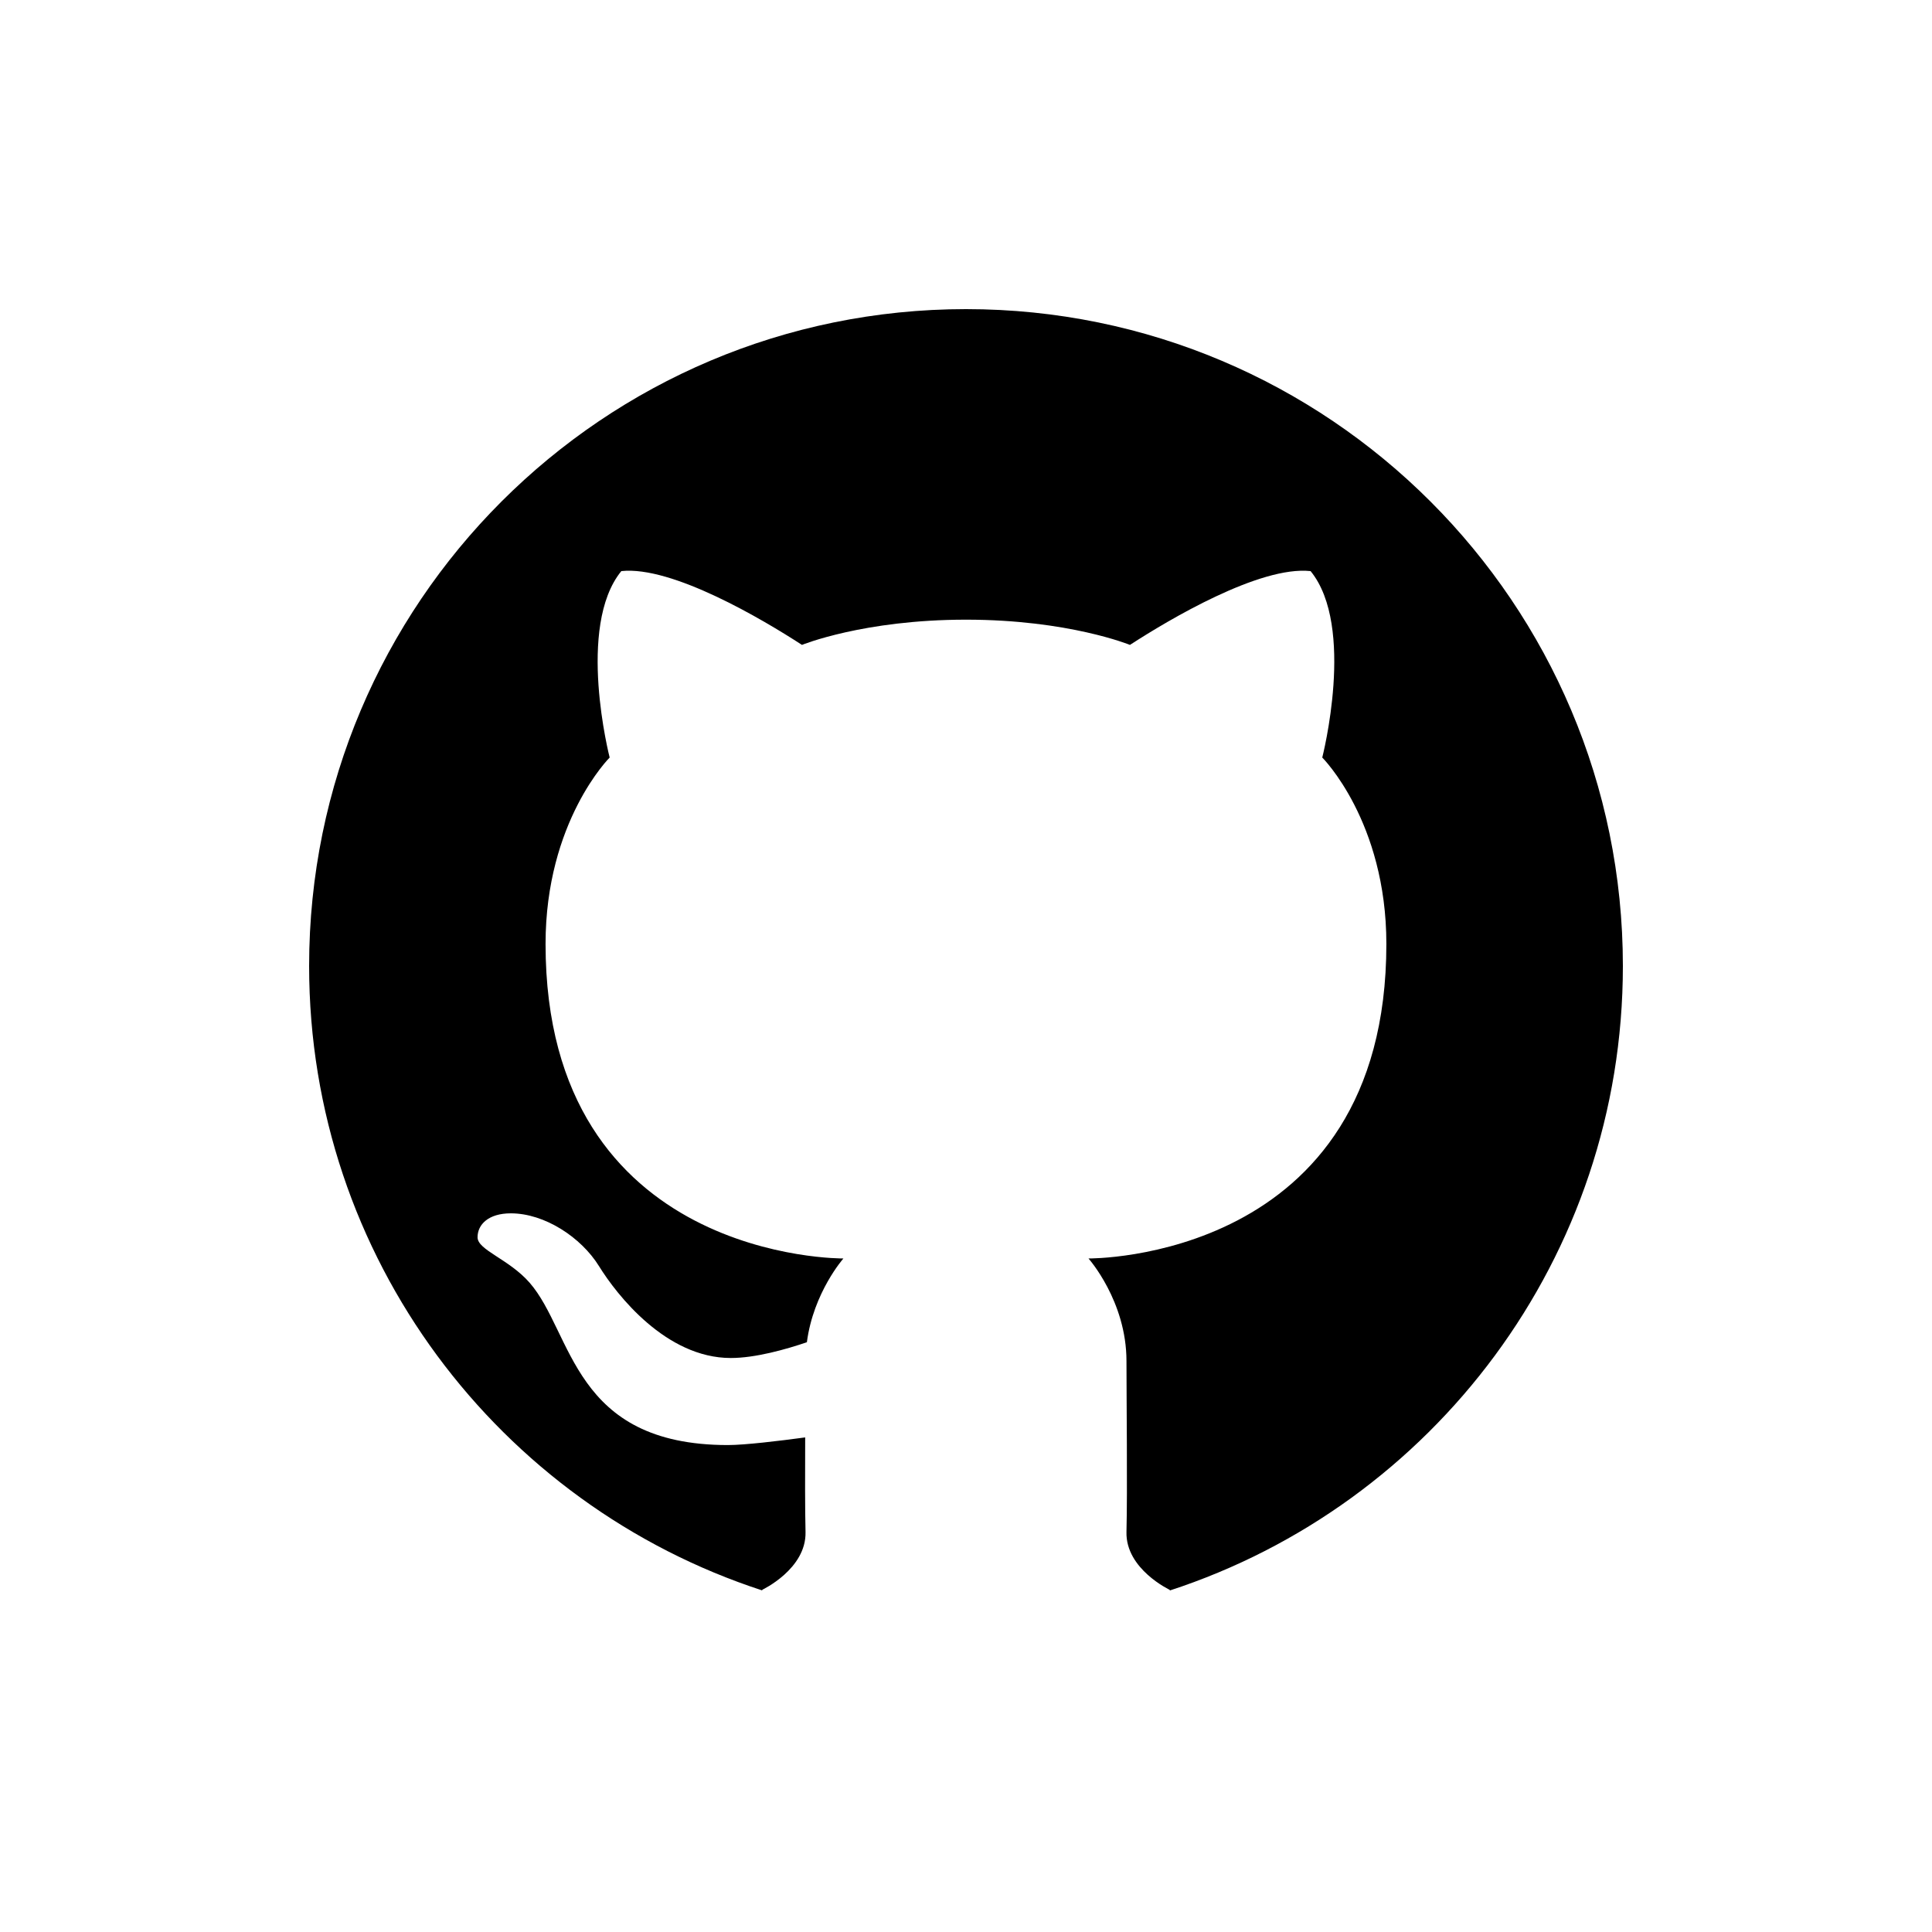
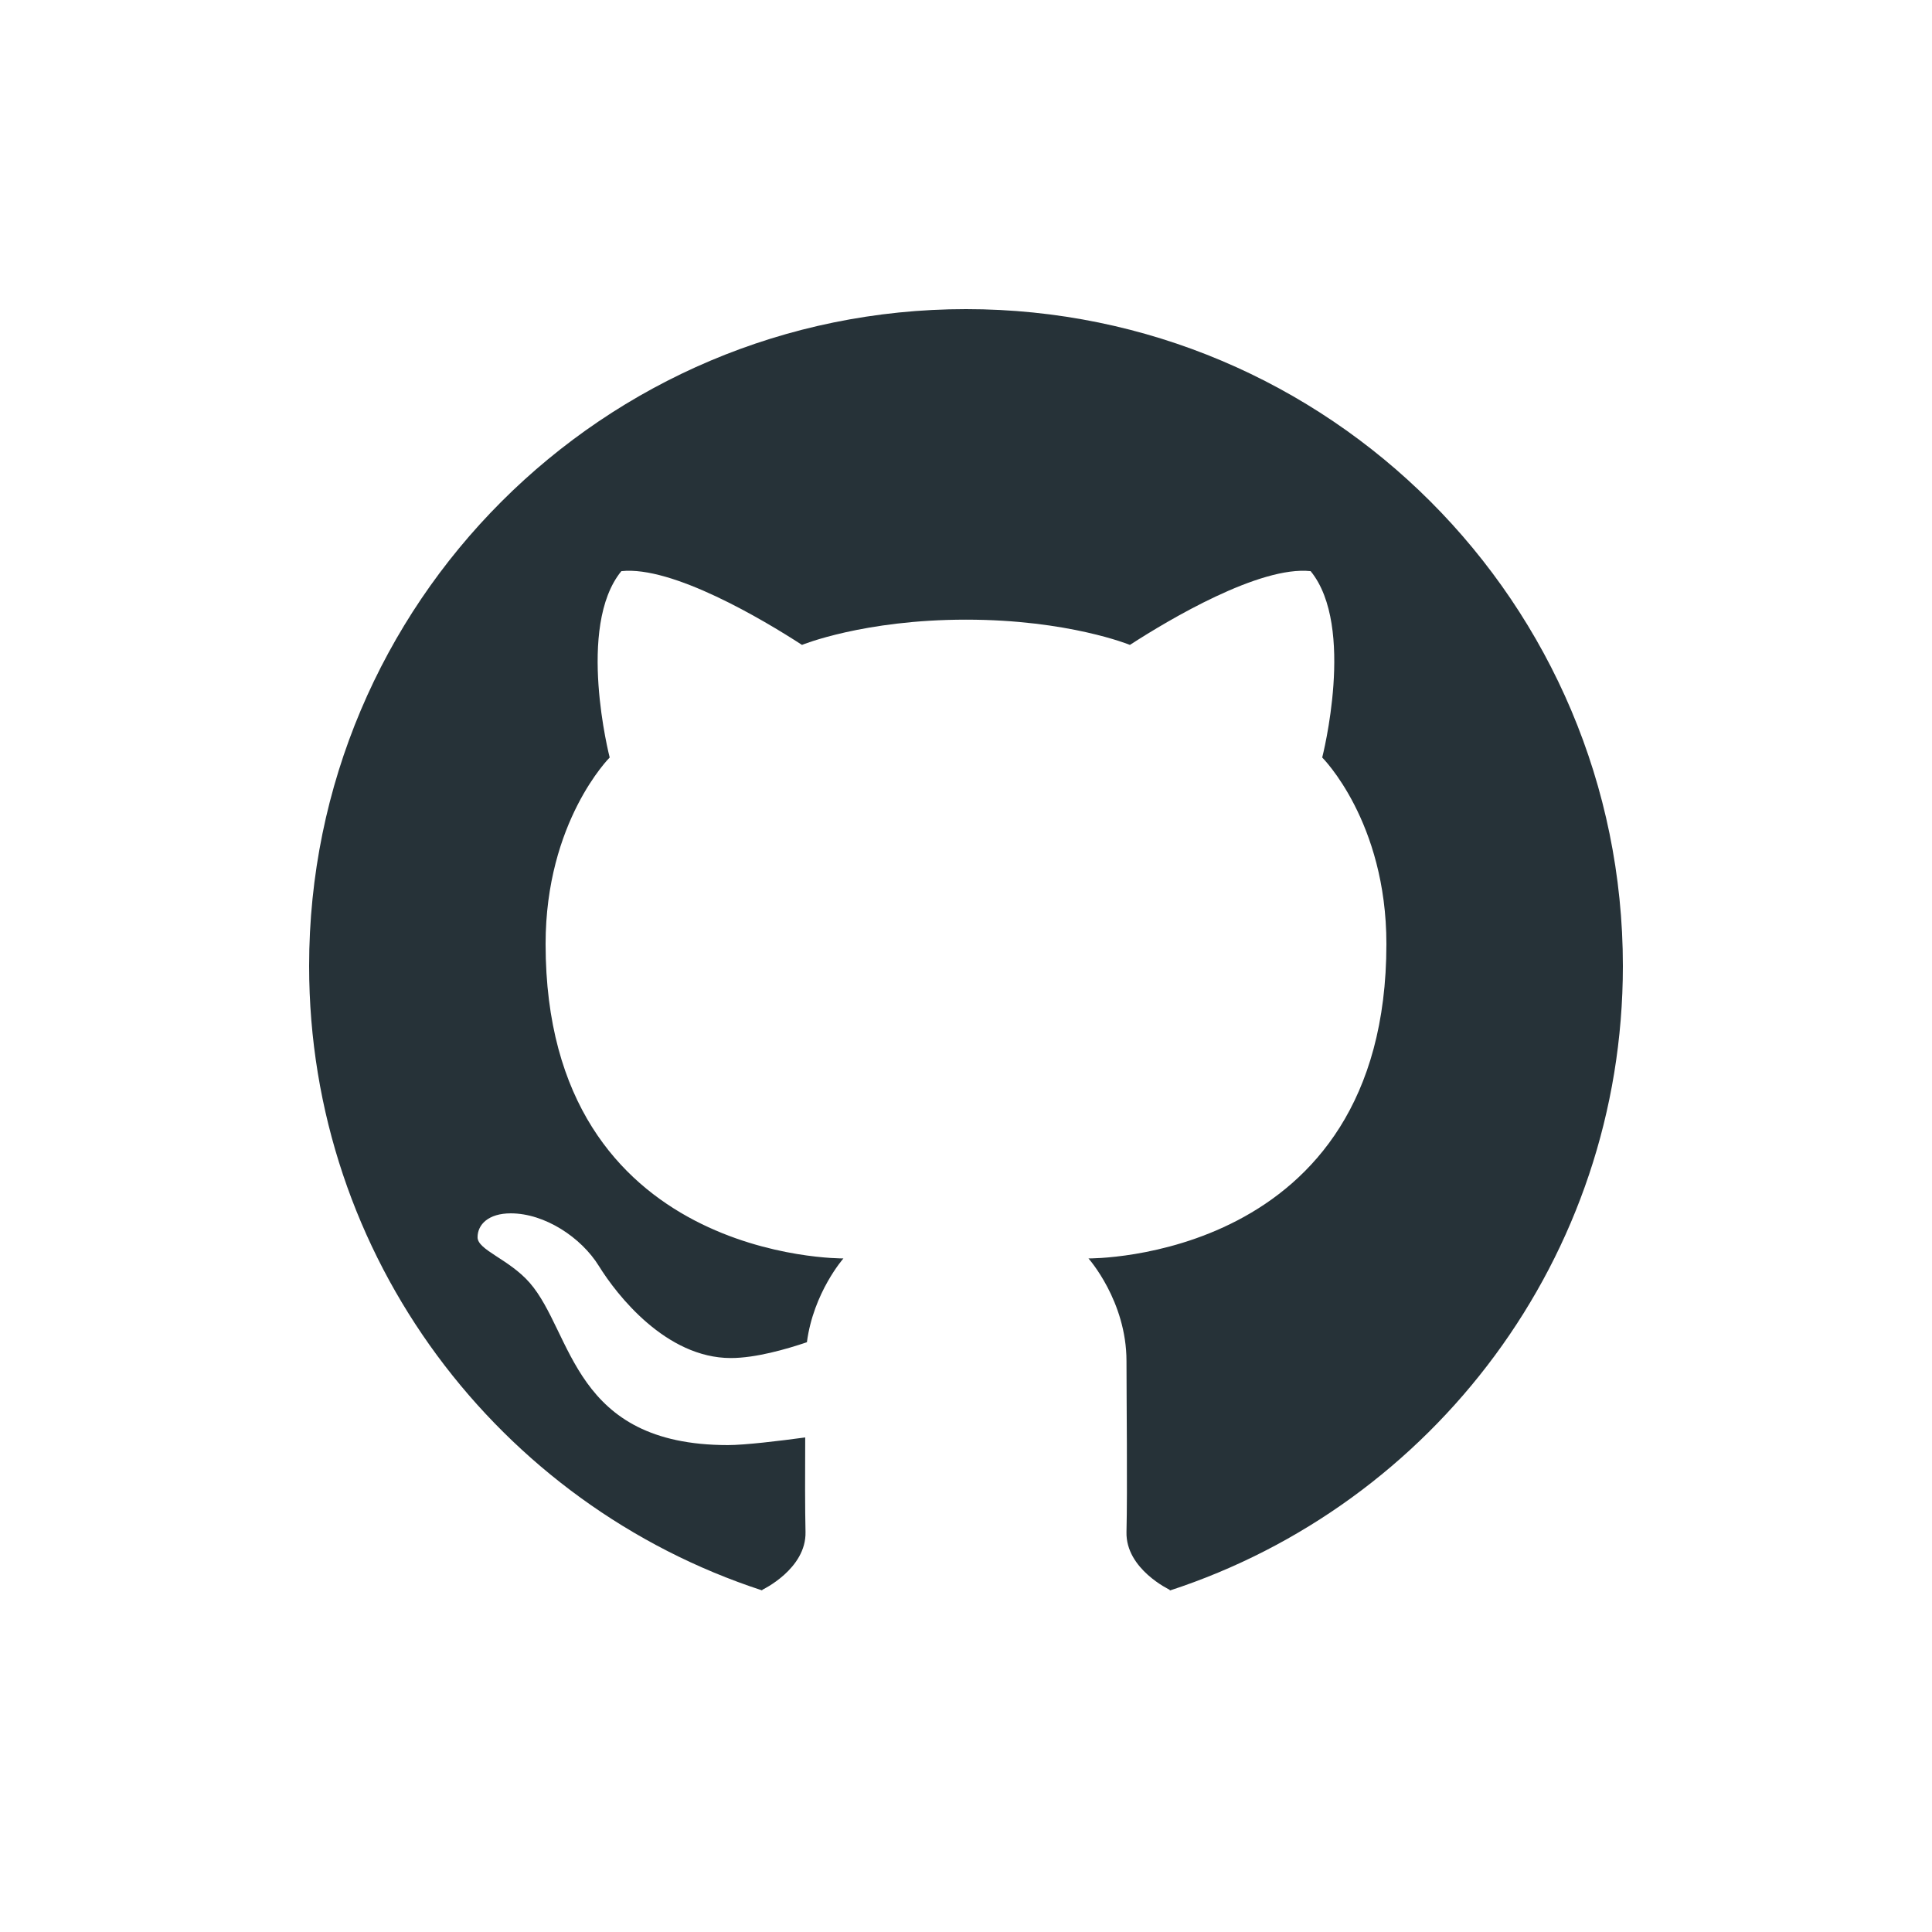
- <svg xmlns="http://www.w3.org/2000/svg" fill="#000000" viewBox="0 0 50 50" width="75px" height="75px" baseProfile="basic">
-   <path d="M25,8c9.389,0,17,7.611,17,17c0,7.548-4.921,13.944-11.729,16.163c0.002-0.006,0.005-0.016,0.005-0.016 s-1.147-0.538-1.123-1.498c0.027-1.056,0-3.521,0-4.426c0-1.553-0.983-2.654-0.983-2.654s7.709,0.087,7.709-8.139 c0-3.174-1.659-4.825-1.659-4.825s0.871-3.388-0.302-4.825c-1.315-0.142-3.669,1.257-4.675,1.91c0,0-1.593-0.653-4.244-0.653 c-2.65,0-4.244,0.653-4.244,0.653c-1.005-0.653-3.36-2.052-4.675-1.91c-1.173,1.437-0.302,4.825-0.302,4.825 s-1.659,1.652-1.659,4.825c0,8.226,7.709,8.139,7.709,8.139s-0.777,0.878-0.946,2.168c-0.538,0.183-1.33,0.408-1.969,0.408 c-1.673,0-2.946-1.626-3.412-2.379c-0.46-0.742-1.403-1.365-2.281-1.365c-0.579,0-0.861,0.289-0.861,0.62 c0,0.331,0.811,0.562,1.347,1.175c1.129,1.294,1.109,4.202,5.132,4.202c0.437,0,1.329-0.107,2-0.198 c-0.004,0.916-0.005,1.882,0.009,2.447c0.024,0.96-1.123,1.498-1.123,1.498s0.003,0.01,0.005,0.016C12.921,38.944,8,32.548,8,25 C8,15.611,15.611,8,25,8z" />
+ <svg xmlns="http://www.w3.org/2000/svg" viewBox="0 0 75 75" width="75px" height="75px">
+   <g id="surface29511852">
+     <path style=" stroke:none;fill-rule:nonzero;fill:rgb(14.902%,19.608%,21.961%);fill-opacity:1;" d="M 37.5 12 C 51.582 12 63 23.418 63 37.5 C 63 48.82 55.617 58.414 45.406 61.746 C 45.41 61.734 45.414 61.719 45.414 61.719 C 45.414 61.719 43.695 60.914 43.73 59.473 C 43.77 57.891 43.73 54.191 43.73 52.836 C 43.73 50.504 42.254 48.852 42.254 48.852 C 42.254 48.852 53.82 48.984 53.82 36.645 C 53.82 31.883 51.328 29.406 51.328 29.406 C 51.328 29.406 52.637 24.324 50.879 22.172 C 48.906 21.957 45.375 24.055 43.863 25.035 C 43.863 25.035 41.477 24.055 37.5 24.055 C 33.523 24.055 31.133 25.035 31.133 25.035 C 29.625 24.055 26.094 21.957 24.121 22.172 C 22.359 24.324 23.668 29.406 23.668 29.406 C 23.668 29.406 21.18 31.887 21.18 36.645 C 21.18 48.984 32.742 48.852 32.742 48.852 C 32.742 48.852 31.578 50.172 31.324 52.105 C 30.516 52.379 29.328 52.719 28.371 52.719 C 25.859 52.719 23.949 50.277 23.25 49.148 C 22.562 48.035 21.148 47.102 19.828 47.102 C 18.961 47.102 18.539 47.535 18.539 48.031 C 18.539 48.527 19.754 48.875 20.559 49.793 C 22.254 51.734 22.223 56.098 28.258 56.098 C 28.914 56.098 30.25 55.938 31.258 55.801 C 31.25 57.176 31.25 58.621 31.27 59.469 C 31.305 60.91 29.586 61.719 29.586 61.719 C 29.586 61.719 29.59 61.734 29.594 61.742 C 19.383 58.414 12 48.82 12 37.5 C 12 23.418 23.418 12 37.5 12 Z M 37.5 12 " />
+   </g>
</svg>
